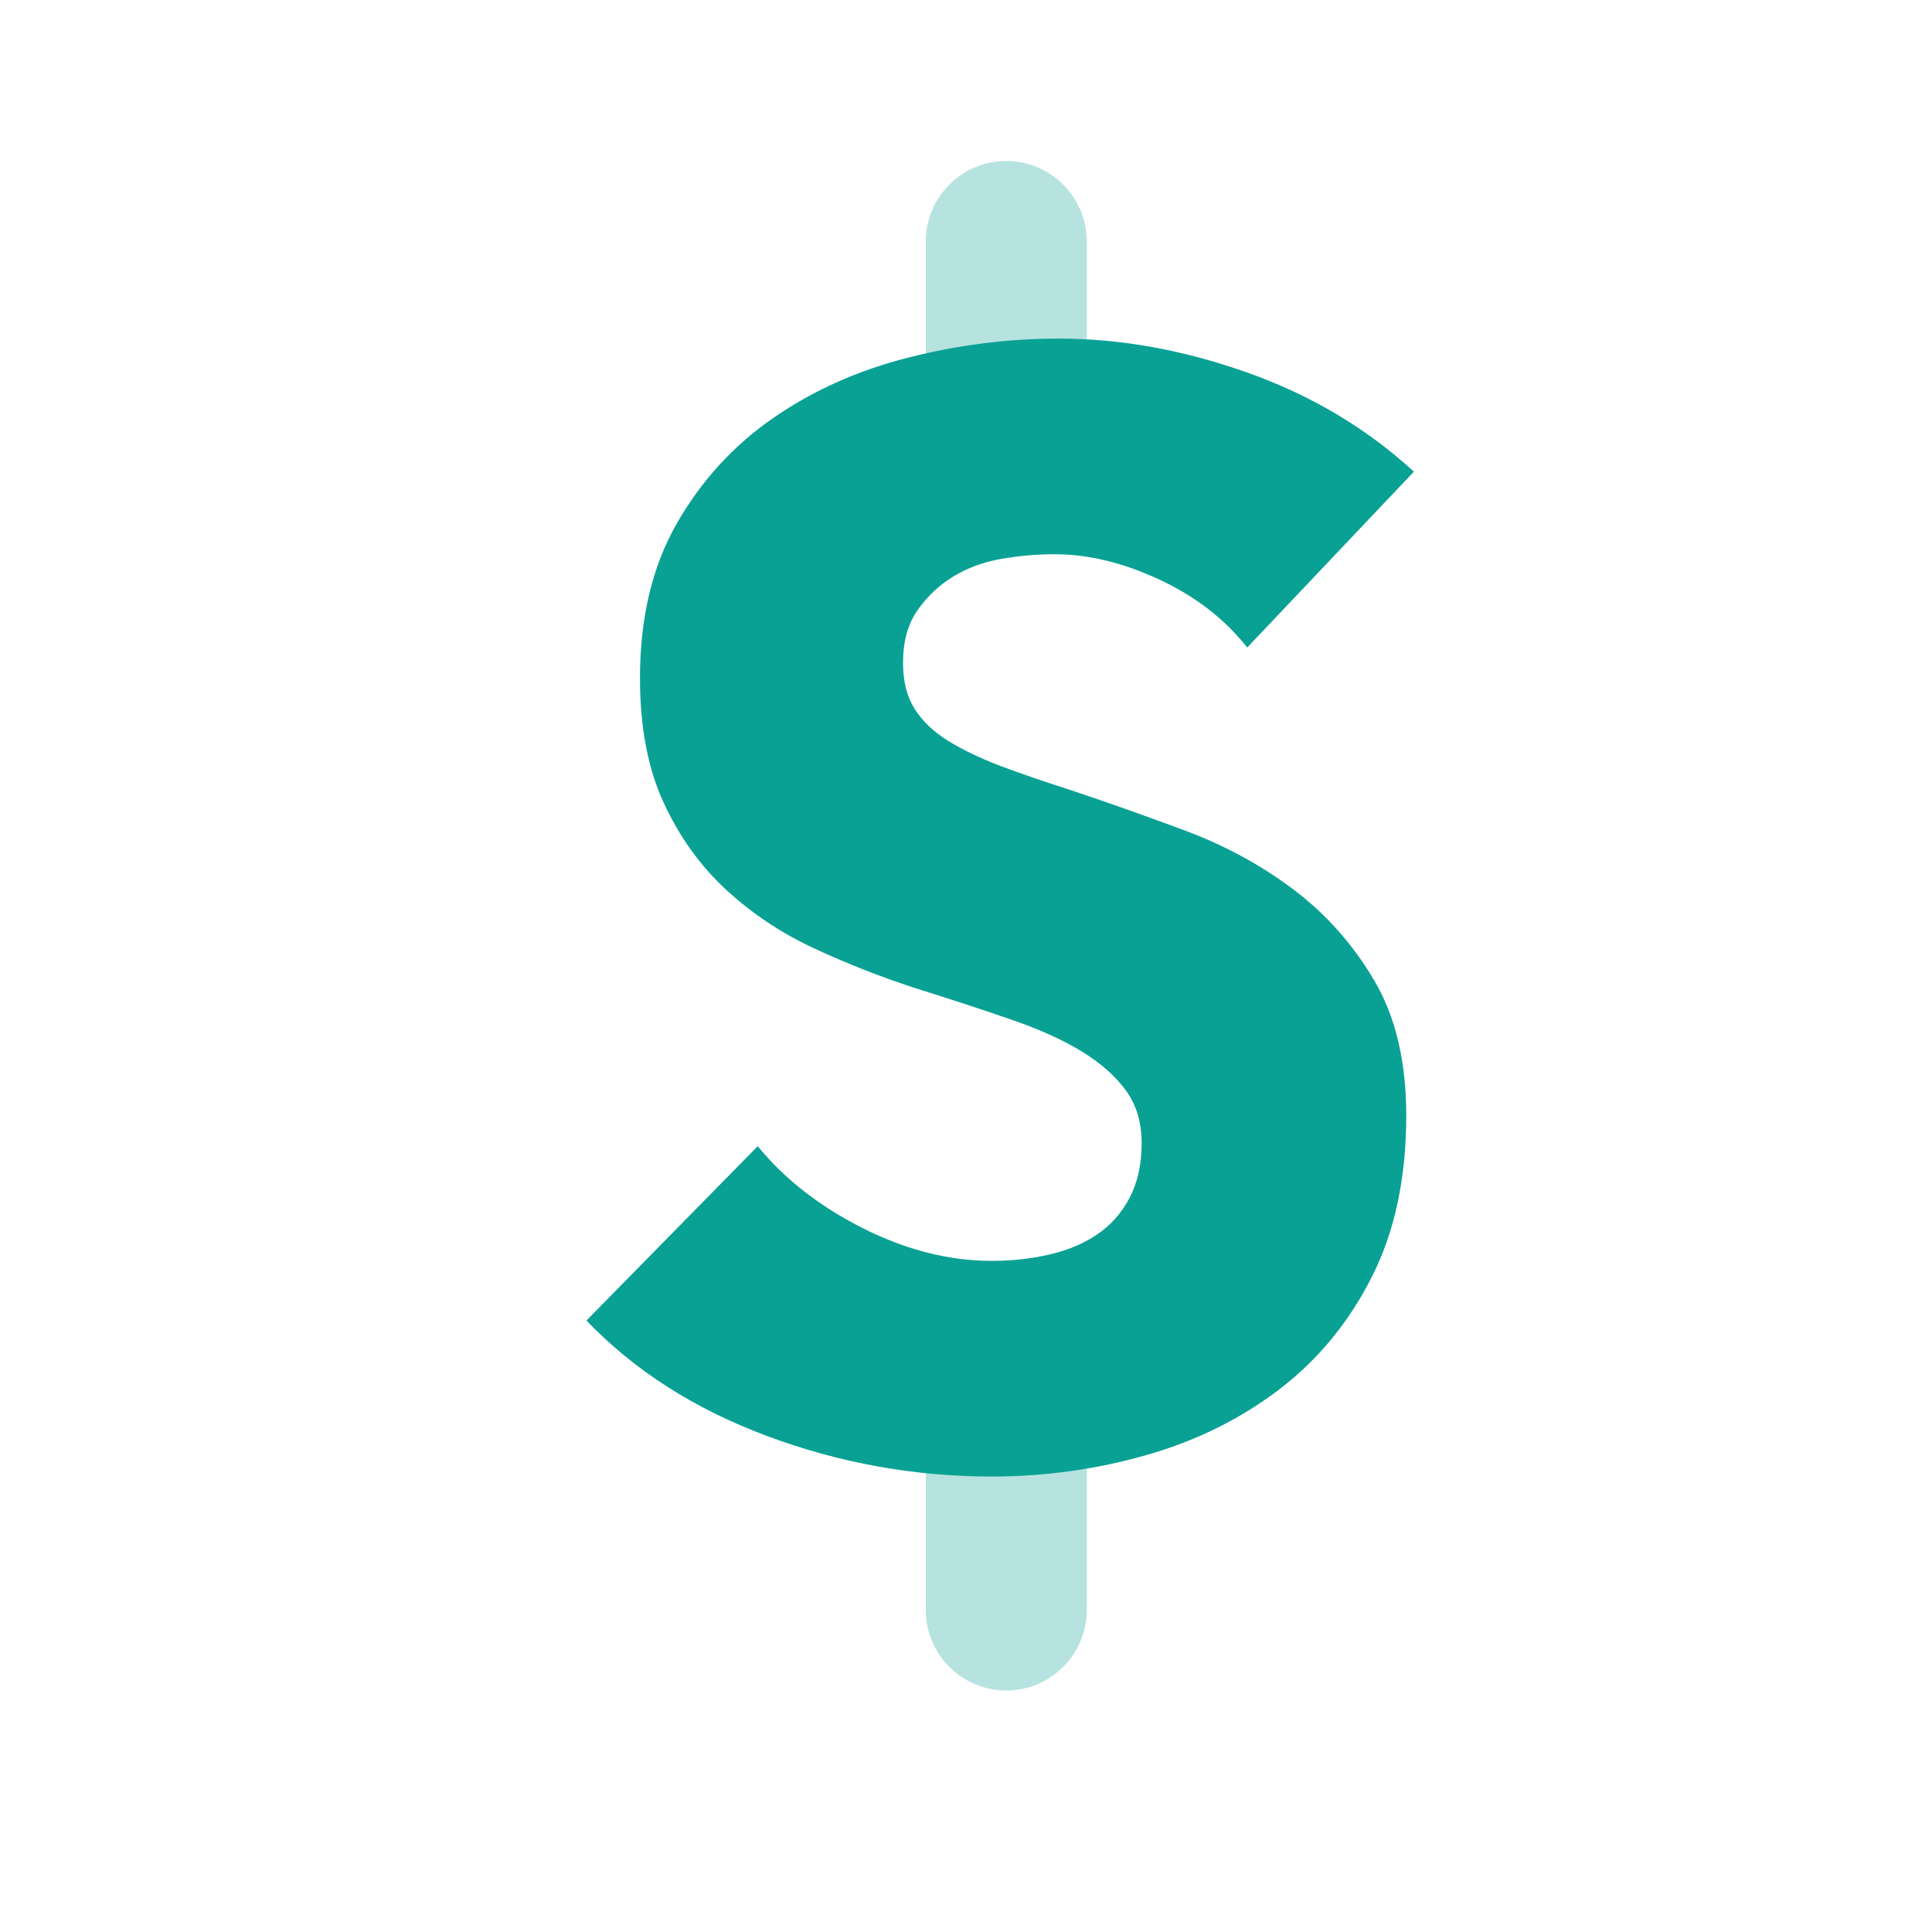
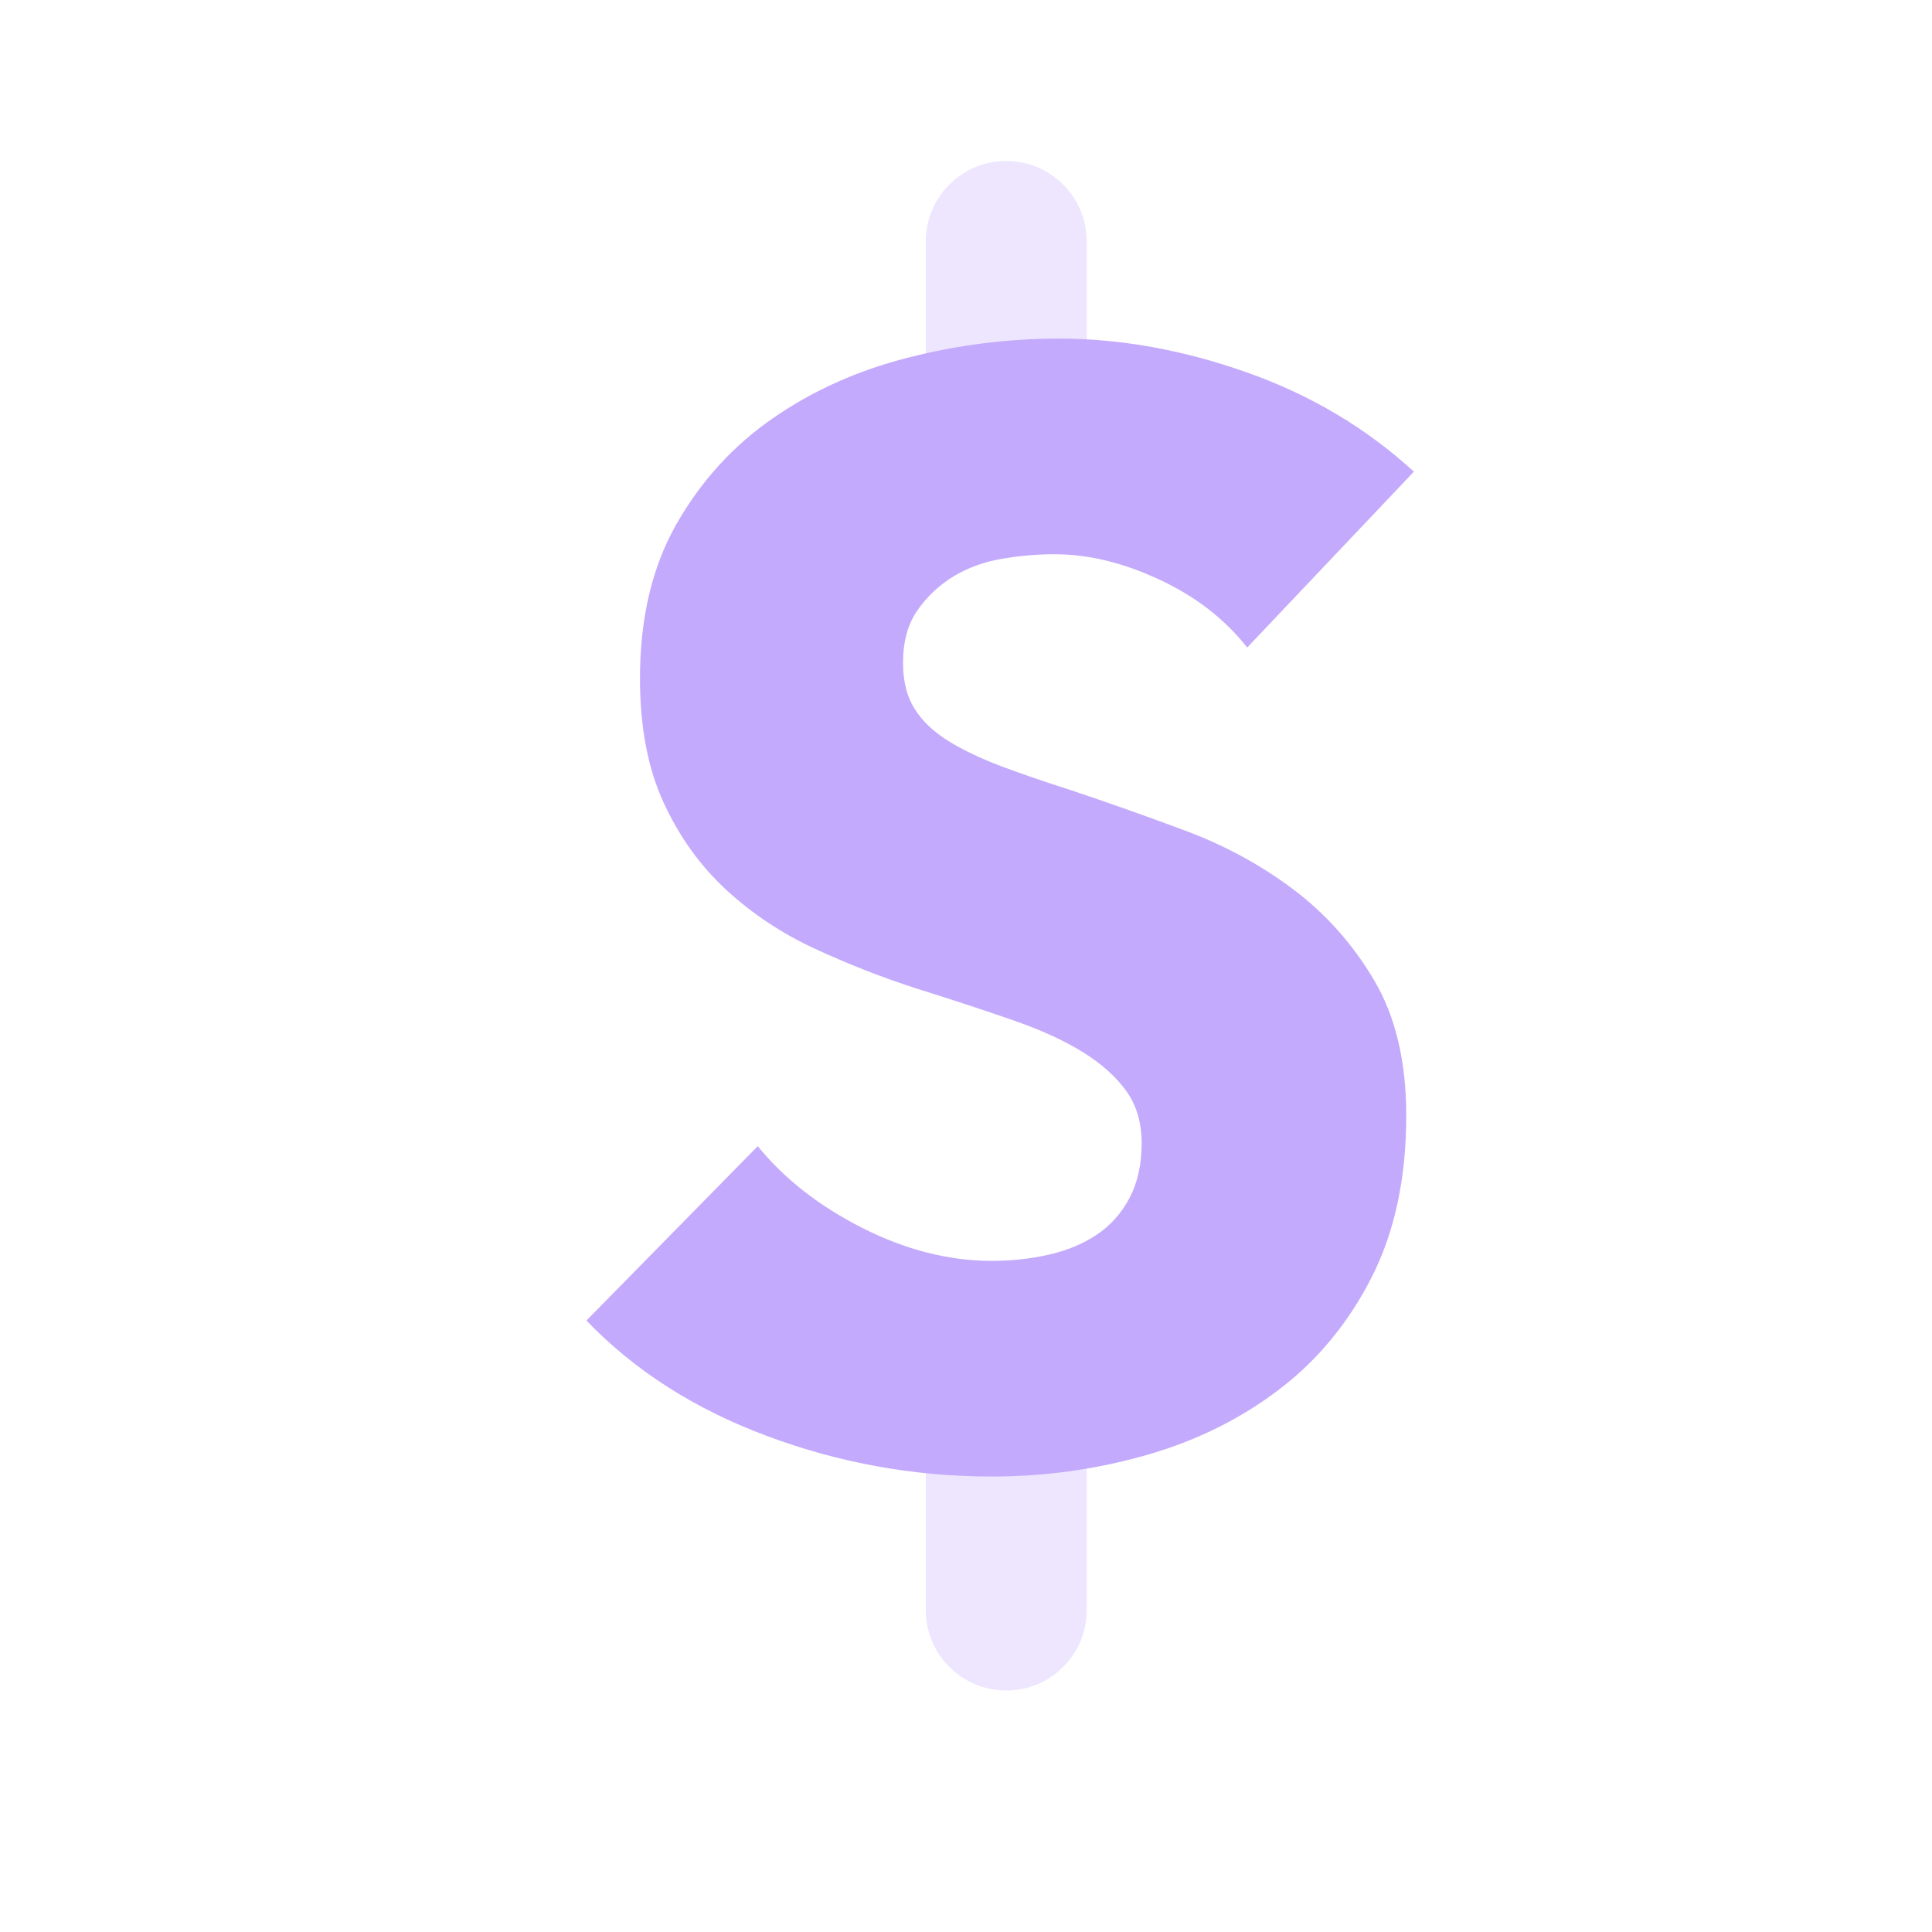
<svg xmlns="http://www.w3.org/2000/svg" width="24px" height="24px" viewBox="0 0 24 24" version="1.1">
  <defs />
  <g id="Stockholm-icons-/-Shopping-/-Dollar" stroke="none" stroke-width="1" fill="none" fill-rule="evenodd">
    <rect id="bound" x="0" y="0" width="24" height="24" />
-     <rect id="Rectangle" fill="#0aa195" opacity="0.3" x="11.5" y="2" width="2" height="4" rx="1" />
-     <rect id="Rectangle-Copy-3" fill="#0aa195" opacity="0.3" x="11.5" y="16" width="2" height="5" rx="1" />
-     <path d="M15.493,8.044 C15.214,7.689 14.85,7.408 14.4,7.199 C13.951,6.989 13.517,6.885 13.099,6.885 C12.884,6.885 12.665,6.904 12.444,6.942 C12.222,6.98 12.022,7.053 11.845,7.16 C11.668,7.268 11.519,7.407 11.399,7.579 C11.278,7.75 11.218,7.968 11.218,8.234 C11.218,8.462 11.265,8.652 11.361,8.804 C11.456,8.956 11.595,9.089 11.778,9.203 C11.962,9.317 12.181,9.421 12.434,9.517 C12.687,9.612 12.972,9.71 13.289,9.811 C13.745,9.963 14.22,10.131 14.714,10.315 C15.208,10.498 15.658,10.742 16.063,11.046 C16.468,11.35 16.804,11.727 17.07,12.177 C17.336,12.626 17.469,13.187 17.469,13.858 C17.469,14.631 17.327,15.299 17.041,15.863 C16.756,16.426 16.373,16.892 15.892,17.259 C15.411,17.626 14.86,17.899 14.239,18.076 C13.618,18.253 12.979,18.342 12.32,18.342 C11.357,18.342 10.426,18.174 9.527,17.838 C8.628,17.503 7.88,17.025 7.285,16.404 L9.413,14.238 C9.742,14.643 10.176,14.982 10.714,15.255 C11.253,15.527 11.788,15.663 12.32,15.663 C12.561,15.663 12.795,15.638 13.023,15.587 C13.251,15.536 13.45,15.454 13.621,15.34 C13.793,15.226 13.929,15.074 14.03,14.884 C14.131,14.694 14.182,14.466 14.182,14.2 C14.182,13.947 14.119,13.731 13.992,13.554 C13.865,13.377 13.685,13.215 13.45,13.069 C13.216,12.924 12.925,12.791 12.576,12.671 C12.228,12.55 11.832,12.42 11.389,12.281 C10.958,12.142 10.537,11.977 10.126,11.787 C9.714,11.597 9.347,11.353 9.024,11.056 C8.7,10.758 8.441,10.397 8.245,9.973 C8.048,9.548 7.95,9.032 7.95,8.424 C7.95,7.677 8.102,7.037 8.406,6.505 C8.71,5.973 9.109,5.536 9.603,5.194 C10.097,4.852 10.654,4.602 11.275,4.444 C11.896,4.285 12.523,4.206 13.156,4.206 C13.916,4.206 14.692,4.345 15.483,4.624 C16.275,4.903 16.969,5.314 17.564,5.859 L15.493,8.044 Z" id="Combined-Shape" fill="#0aa195" />
+     <rect id="Rectangle" fill="#c4aafc" opacity="0.3" x="11.5" y="2" width="2" height="4" rx="1" />
+     <rect id="Rectangle-Copy-3" fill="#c4aafc" opacity="0.3" x="11.5" y="16" width="2" height="5" rx="1" />
+     <path d="M15.493,8.044 C15.214,7.689 14.85,7.408 14.4,7.199 C13.951,6.989 13.517,6.885 13.099,6.885 C12.884,6.885 12.665,6.904 12.444,6.942 C12.222,6.98 12.022,7.053 11.845,7.16 C11.668,7.268 11.519,7.407 11.399,7.579 C11.278,7.75 11.218,7.968 11.218,8.234 C11.218,8.462 11.265,8.652 11.361,8.804 C11.456,8.956 11.595,9.089 11.778,9.203 C11.962,9.317 12.181,9.421 12.434,9.517 C12.687,9.612 12.972,9.71 13.289,9.811 C13.745,9.963 14.22,10.131 14.714,10.315 C15.208,10.498 15.658,10.742 16.063,11.046 C16.468,11.35 16.804,11.727 17.07,12.177 C17.336,12.626 17.469,13.187 17.469,13.858 C17.469,14.631 17.327,15.299 17.041,15.863 C16.756,16.426 16.373,16.892 15.892,17.259 C15.411,17.626 14.86,17.899 14.239,18.076 C13.618,18.253 12.979,18.342 12.32,18.342 C11.357,18.342 10.426,18.174 9.527,17.838 C8.628,17.503 7.88,17.025 7.285,16.404 L9.413,14.238 C9.742,14.643 10.176,14.982 10.714,15.255 C11.253,15.527 11.788,15.663 12.32,15.663 C12.561,15.663 12.795,15.638 13.023,15.587 C13.251,15.536 13.45,15.454 13.621,15.34 C13.793,15.226 13.929,15.074 14.03,14.884 C14.131,14.694 14.182,14.466 14.182,14.2 C14.182,13.947 14.119,13.731 13.992,13.554 C13.865,13.377 13.685,13.215 13.45,13.069 C13.216,12.924 12.925,12.791 12.576,12.671 C12.228,12.55 11.832,12.42 11.389,12.281 C10.958,12.142 10.537,11.977 10.126,11.787 C9.714,11.597 9.347,11.353 9.024,11.056 C8.7,10.758 8.441,10.397 8.245,9.973 C8.048,9.548 7.95,9.032 7.95,8.424 C7.95,7.677 8.102,7.037 8.406,6.505 C8.71,5.973 9.109,5.536 9.603,5.194 C10.097,4.852 10.654,4.602 11.275,4.444 C11.896,4.285 12.523,4.206 13.156,4.206 C13.916,4.206 14.692,4.345 15.483,4.624 C16.275,4.903 16.969,5.314 17.564,5.859 L15.493,8.044 Z" id="Combined-Shape" fill="#c4aafc" />
  </g>
</svg>
